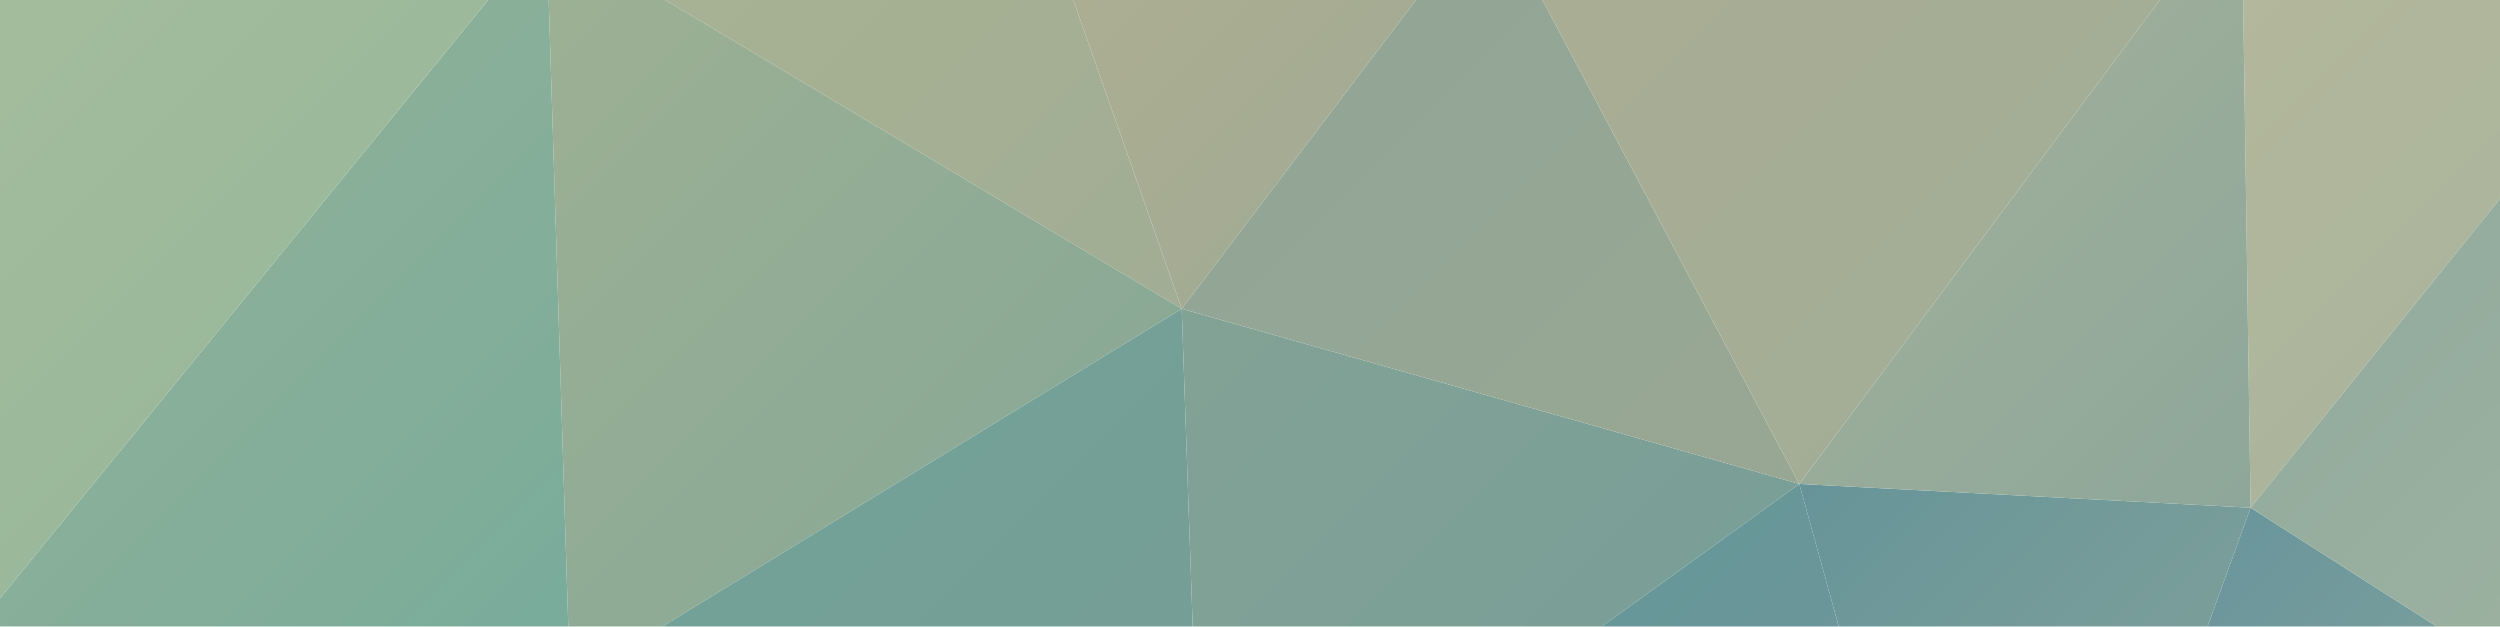
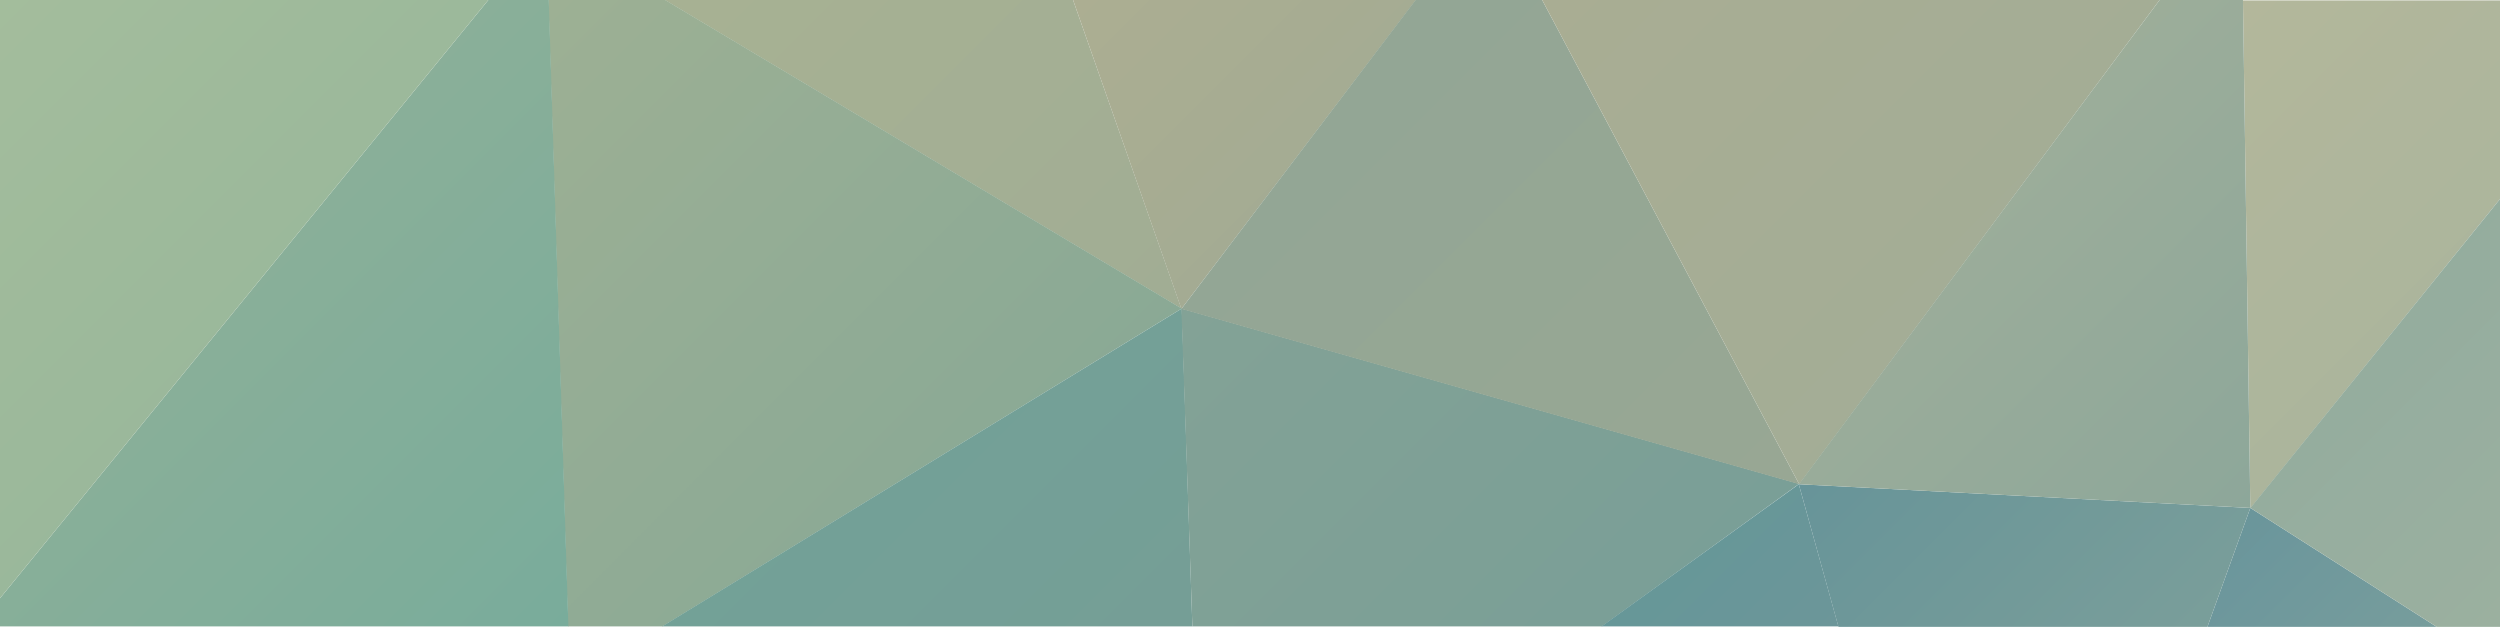
- <svg xmlns="http://www.w3.org/2000/svg" version="1.1" id="Layer_1" x="0px" y="0px" viewBox="72 223 842 211" enable-background="new 72 223 842 211" xml:space="preserve">
-   <linearGradient id="SVGID_1_" gradientUnits="userSpaceOnUse" x1="311.72" y1="169.924" x2="469.448" y2="327.638">
+ <svg xmlns="http://www.w3.org/2000/svg" version="1.1" id="Layer_1" x="0px" y="0px" viewBox="0 426.8 611.8 153.5" enable-background="new 0 426.8 611.8 153.5" xml:space="preserve">
+   <linearGradient id="SVGID_1_" gradientUnits="userSpaceOnUse" x1="212.446" y1="781.076" x2="370.174" y2="623.362" gradientTransform="matrix(0.7268 0 0 -0.7268 19.6675 955.8907)">
    <stop offset="0" style="stop-color:#A8B293" />
    <stop offset="1" style="stop-color:#A1AD94" />
  </linearGradient>
-   <polygon fill="url(#SVGID_1_)" points="433.5,223 296.1,223 470,327 " />
-   <linearGradient id="SVGID_2_" gradientUnits="userSpaceOnUse" x1="445.475" y1="211.001" x2="548.653" y2="314.178">
+   <polygon fill="url(#SVGID_1_)" points="262.6,426.8 162.7,426.8 289.1,502.3 " />
+   <linearGradient id="SVGID_2_" gradientUnits="userSpaceOnUse" x1="346.18" y1="739.91" x2="449.357" y2="636.733" gradientTransform="matrix(0.7268 0 0 -0.7268 19.6675 955.8907)">
    <stop offset="0" style="stop-color:#ACAE92" />
    <stop offset="1" style="stop-color:#A0AA93" />
  </linearGradient>
-   <polygon fill="url(#SVGID_2_)" points="548.9,223 433.5,223 470,327 " />
-   <linearGradient id="SVGID_3_" gradientUnits="userSpaceOnUse" x1="232.973" y1="246.785" x2="443.935" y2="457.727">
+   <polygon fill="url(#SVGID_2_)" points="346.5,426.8 262.6,426.8 289.1,502.4 " />
+   <linearGradient id="SVGID_3_" gradientUnits="userSpaceOnUse" x1="133.822" y1="704.193" x2="344.784" y2="493.25" gradientTransform="matrix(0.7268 0 0 -0.7268 19.6675 955.8907)">
    <stop offset="0" style="stop-color:#9DB094" />
    <stop offset="1" style="stop-color:#84A796" />
  </linearGradient>
-   <polygon fill="url(#SVGID_3_)" points="470,327 296.1,223 256.8,223 263.4,434 295.1,434 " />
-   <linearGradient id="SVGID_4_" gradientUnits="userSpaceOnUse" x1="42.041" y1="206.176" x2="266.758" y2="430.869">
+   <polygon fill="url(#SVGID_3_)" points="289.2,502.3 162.8,426.8 134.2,426.8 139,580.1 162.1,580.1 " />
+   <linearGradient id="SVGID_4_" gradientUnits="userSpaceOnUse" x1="-57.007" y1="744.835" x2="167.71" y2="520.142" gradientTransform="matrix(0.7268 0 0 -0.7268 19.6675 955.8907)">
    <stop offset="0" style="stop-color:#99B297" />
    <stop offset="1" style="stop-color:#79AC9B" />
  </linearGradient>
-   <polygon fill="url(#SVGID_4_)" points="256.8,223 236.4,223 72,424.5 72,434 263.4,434 " />
-   <linearGradient id="SVGID_5_" gradientUnits="userSpaceOnUse" x1="56.88" y1="226.43" x2="230.715" y2="400.265">
+   <polygon fill="url(#SVGID_4_)" points="134.3,426.8 119.5,426.8 0,573.2 0,580.1 139.1,580.1 " />
+   <linearGradient id="SVGID_5_" gradientUnits="userSpaceOnUse" x1="-42.136" y1="724.57" x2="131.7" y2="550.735" gradientTransform="matrix(0.7268 0 0 -0.7268 19.6675 955.8907)">
    <stop offset="0" style="stop-color:#A4BD9C" />
    <stop offset="1" style="stop-color:#94B59A" />
  </linearGradient>
-   <polygon fill="url(#SVGID_5_)" points="72,223 72,424.5 236.4,223 " />
-   <linearGradient id="SVGID_6_" gradientUnits="userSpaceOnUse" x1="325.641" y1="323.609" x2="454.847" y2="452.815">
+   <polygon fill="url(#SVGID_5_)" points="0,426.8 0,573.2 119.5,426.8 " />
+   <linearGradient id="SVGID_6_" gradientUnits="userSpaceOnUse" x1="226.419" y1="627.4" x2="355.625" y2="498.194" gradientTransform="matrix(0.7268 0 0 -0.7268 19.6675 955.8907)">
    <stop offset="0" style="stop-color:#72A298" />
    <stop offset="1" style="stop-color:#759E96" />
  </linearGradient>
-   <polygon fill="url(#SVGID_6_)" points="470,327 295.1,434 473.7,434 " />
-   <linearGradient id="SVGID_7_" gradientUnits="userSpaceOnUse" x1="807.017" y1="243.517" x2="960.553" y2="397.053">
+   <polygon fill="url(#SVGID_6_)" points="289.2,502.3 162,580.1 291.8,580.1 " />
+   <linearGradient id="SVGID_7_" gradientUnits="userSpaceOnUse" x1="707.597" y1="707.328" x2="861.133" y2="553.792" gradientTransform="matrix(0.7268 0 0 -0.7268 19.6675 955.8907)">
    <stop offset="0" style="stop-color:#B3B79B" />
    <stop offset="1" style="stop-color:#A6B49D" />
  </linearGradient>
-   <polygon fill="url(#SVGID_7_)" points="827.5,223 830,394 914,289.9 914,223 " />
-   <linearGradient id="SVGID_8_" gradientUnits="userSpaceOnUse" x1="804.603" y1="384.528" x2="901.849" y2="481.774">
+   <polygon fill="url(#SVGID_7_)" points="548.9,426.9 550.7,551.2 611.8,475.5 611.8,426.9 " />
+   <linearGradient id="SVGID_8_" gradientUnits="userSpaceOnUse" x1="705.212" y1="566.42" x2="802.459" y2="469.174" gradientTransform="matrix(0.7268 0 0 -0.7268 19.6675 955.8907)">
    <stop offset="0" style="stop-color:#66939B" />
    <stop offset="1" style="stop-color:#7EA19D" />
  </linearGradient>
-   <polygon fill="url(#SVGID_8_)" points="830,394 815.5,434 892.7,434 " />
-   <linearGradient id="SVGID_9_" gradientUnits="userSpaceOnUse" x1="832.231" y1="302.163" x2="939.085" y2="409.016">
+   <polygon fill="url(#SVGID_8_)" points="550.7,551.1 540.2,580.2 596.3,580.2 " />
+   <linearGradient id="SVGID_9_" gradientUnits="userSpaceOnUse" x1="732.819" y1="648.699" x2="839.672" y2="541.846" gradientTransform="matrix(0.7268 0 0 -0.7268 19.6675 955.8907)">
    <stop offset="0" style="stop-color:#91AB9E" />
    <stop offset="1" style="stop-color:#9BB09F" />
  </linearGradient>
-   <polygon fill="url(#SVGID_9_)" points="892.7,434 914,434 914,289.9 830,394 " />
-   <linearGradient id="SVGID_10_" gradientUnits="userSpaceOnUse" x1="481.418" y1="315.582" x2="688.521" y2="522.685">
+   <polygon fill="url(#SVGID_9_)" points="596.3,580.2 611.8,580.2 611.8,475.5 550.7,551.1 " />
+   <linearGradient id="SVGID_10_" gradientUnits="userSpaceOnUse" x1="382.151" y1="635.425" x2="589.254" y2="428.322" gradientTransform="matrix(0.7268 0 0 -0.7268 19.6675 955.8907)">
    <stop offset="0" style="stop-color:#83A296" />
    <stop offset="1" style="stop-color:#759D97" />
  </linearGradient>
-   <polygon fill="url(#SVGID_10_)" points="678,386 470,327 473.7,434 611.5,434 " />
-   <linearGradient id="SVGID_11_" gradientUnits="userSpaceOnUse" x1="465.205" y1="209.45" x2="659.906" y2="404.151">
+   <polygon fill="url(#SVGID_10_)" points="440.3,545.2 289.1,502.3 291.8,580.1 392,580.1 " />
+   <linearGradient id="SVGID_11_" gradientUnits="userSpaceOnUse" x1="365.886" y1="741.504" x2="560.587" y2="546.803" gradientTransform="matrix(0.7268 0 0 -0.7268 19.6675 955.8907)">
    <stop offset="0" style="stop-color:#91A695" />
    <stop offset="1" style="stop-color:#98A794" />
  </linearGradient>
-   <polygon fill="url(#SVGID_11_)" points="548.9,223 470,327 678,386 591.5,223 " />
-   <linearGradient id="SVGID_12_" gradientUnits="userSpaceOnUse" x1="623.043" y1="388.312" x2="680.029" y2="445.298">
+   <polygon fill="url(#SVGID_11_)" points="346.4,426.8 289.1,502.4 440.3,545.3 377.4,426.8 " />
+   <linearGradient id="SVGID_12_" gradientUnits="userSpaceOnUse" x1="523.689" y1="562.654" x2="580.675" y2="505.668" gradientTransform="matrix(0.7268 0 0 -0.7268 19.6675 955.8907)">
    <stop offset="0" style="stop-color:#649798" />
    <stop offset="1" style="stop-color:#6C9699" />
  </linearGradient>
-   <polygon fill="url(#SVGID_12_)" points="678,386 611.5,434 691.3,434 " />
-   <linearGradient id="SVGID_13_" gradientUnits="userSpaceOnUse" x1="622.552" y1="188.334" x2="801.903" y2="367.685">
+   <polygon fill="url(#SVGID_12_)" points="440.2,545.3 391.9,580.1 449.9,580.1 " />
+   <linearGradient id="SVGID_13_" gradientUnits="userSpaceOnUse" x1="523.205" y1="762.593" x2="702.556" y2="583.241" gradientTransform="matrix(0.7268 0 0 -0.7268 19.6675 955.8907)">
    <stop offset="0" style="stop-color:#A9AD93" />
    <stop offset="1" style="stop-color:#A1AD97" />
  </linearGradient>
-   <polygon fill="url(#SVGID_13_)" points="799.4,223 591.5,223 678,386 " />
-   <linearGradient id="SVGID_14_" gradientUnits="userSpaceOnUse" x1="705.322" y1="358.678" x2="834.05" y2="487.406">
+   <polygon fill="url(#SVGID_13_)" points="528.5,426.8 377.4,426.8 440.3,545.3 " />
+   <linearGradient id="SVGID_14_" gradientUnits="userSpaceOnUse" x1="605.944" y1="592.26" x2="734.672" y2="463.532" gradientTransform="matrix(0.7268 0 0 -0.7268 19.6675 955.8907)">
    <stop offset="0" style="stop-color:#679499" />
    <stop offset="1" style="stop-color:#81A29A" />
  </linearGradient>
-   <polygon fill="url(#SVGID_14_)" points="830,394 678,386 691.3,434 815.5,434 " />
-   <linearGradient id="SVGID_15_" gradientUnits="userSpaceOnUse" x1="642.106" y1="193.849" x2="836.209" y2="387.934">
+   <polygon fill="url(#SVGID_14_)" points="550.7,551.1 440.2,545.3 449.9,580.2 540.2,580.2 " />
+   <linearGradient id="SVGID_15_" gradientUnits="userSpaceOnUse" x1="542.716" y1="757.057" x2="736.819" y2="562.971" gradientTransform="matrix(0.7268 0 0 -0.7268 19.6675 955.8907)">
    <stop offset="0" style="stop-color:#AAB399" />
    <stop offset="1" style="stop-color:#8DA79A" />
  </linearGradient>
-   <polygon fill="url(#SVGID_15_)" points="799.4,223 678,386 830,394 827.5,223 " />
+   <polygon fill="url(#SVGID_15_)" points="528.5,426.8 440.2,545.3 550.7,551.1 548.9,426.8 " />
</svg>
